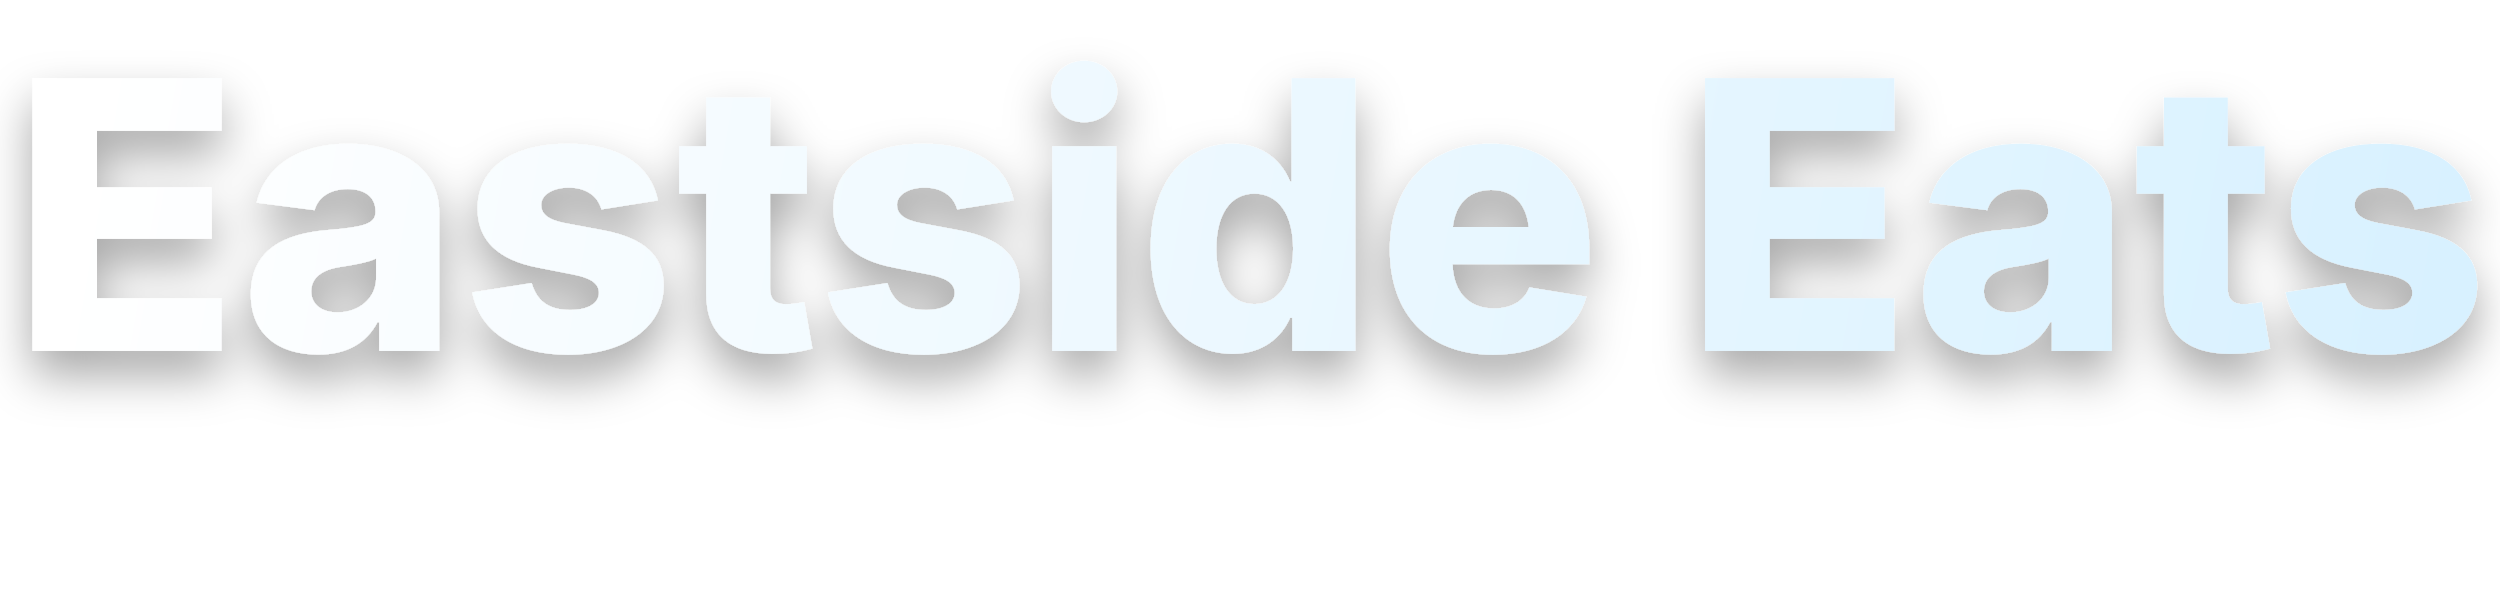
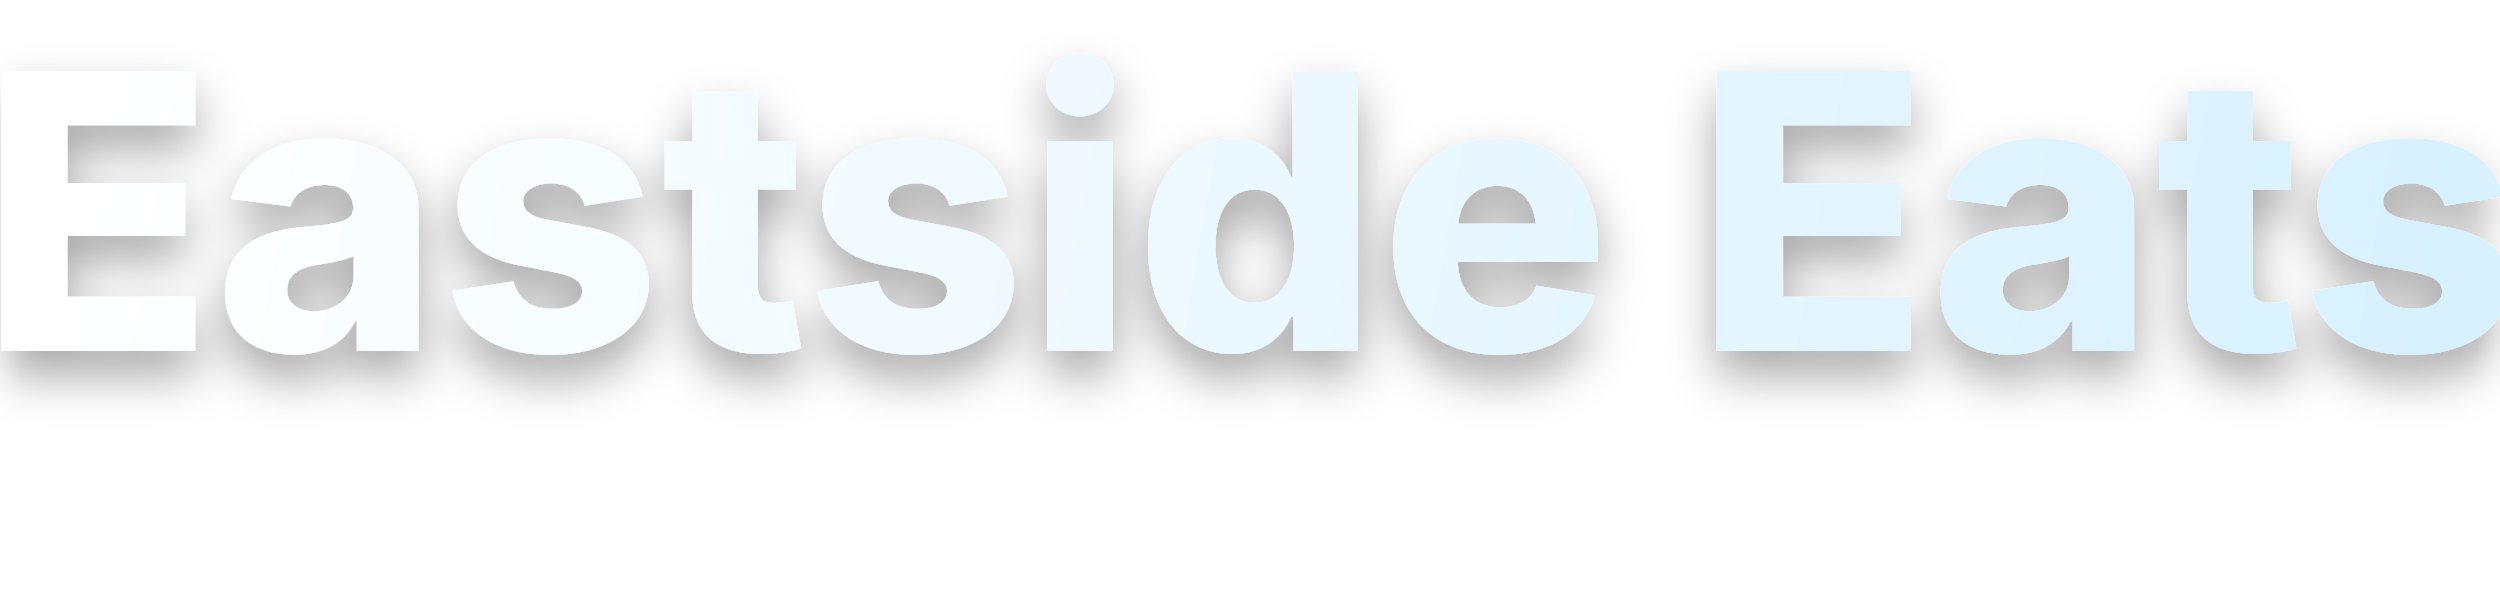
<svg xmlns="http://www.w3.org/2000/svg" width="520" height="128" viewBox="0 0 520 128" fill="none" role="img" aria-labelledby="title desc">
  <defs>
    <linearGradient id="wordmark" x1="18" y1="22" x2="502" y2="106" gradientUnits="userSpaceOnUse">
      <stop stop-color="#FFFFFF" />
      <stop offset="1" stop-color="#D8F1FF" />
    </linearGradient>
    <filter id="shadow" x="-12" y="-12" width="544" height="152" filterUnits="userSpaceOnUse" color-interpolation-filters="sRGB">
      <feDropShadow dx="0" dy="5" stdDeviation="5" flood-color="#000000" flood-opacity="0.35" />
    </filter>
  </defs>
  <g filter="url(#shadow)">
-     <text x="260" y="73" text-anchor="middle" fill="url(#wordmark)" font-family="Inter, ui-sans-serif, system-ui, -apple-system, BlinkMacSystemFont, 'Segoe UI', sans-serif" font-size="78" font-weight="800" letter-spacing="0">
+     <text x="260" y="73" text-anchor="middle" fill="url(#wordmark)" font-family="Inter, ui-sans-serif, system-ui, -apple-system, BlinkMacSystemFont, 'Segoe UI', sans-serif" font-size="80" font-weight="800" letter-spacing="0" textLength="500" lengthAdjust="spacingAndGlyphs">
      Eastside Eats
    </text>
  </g>
</svg>
